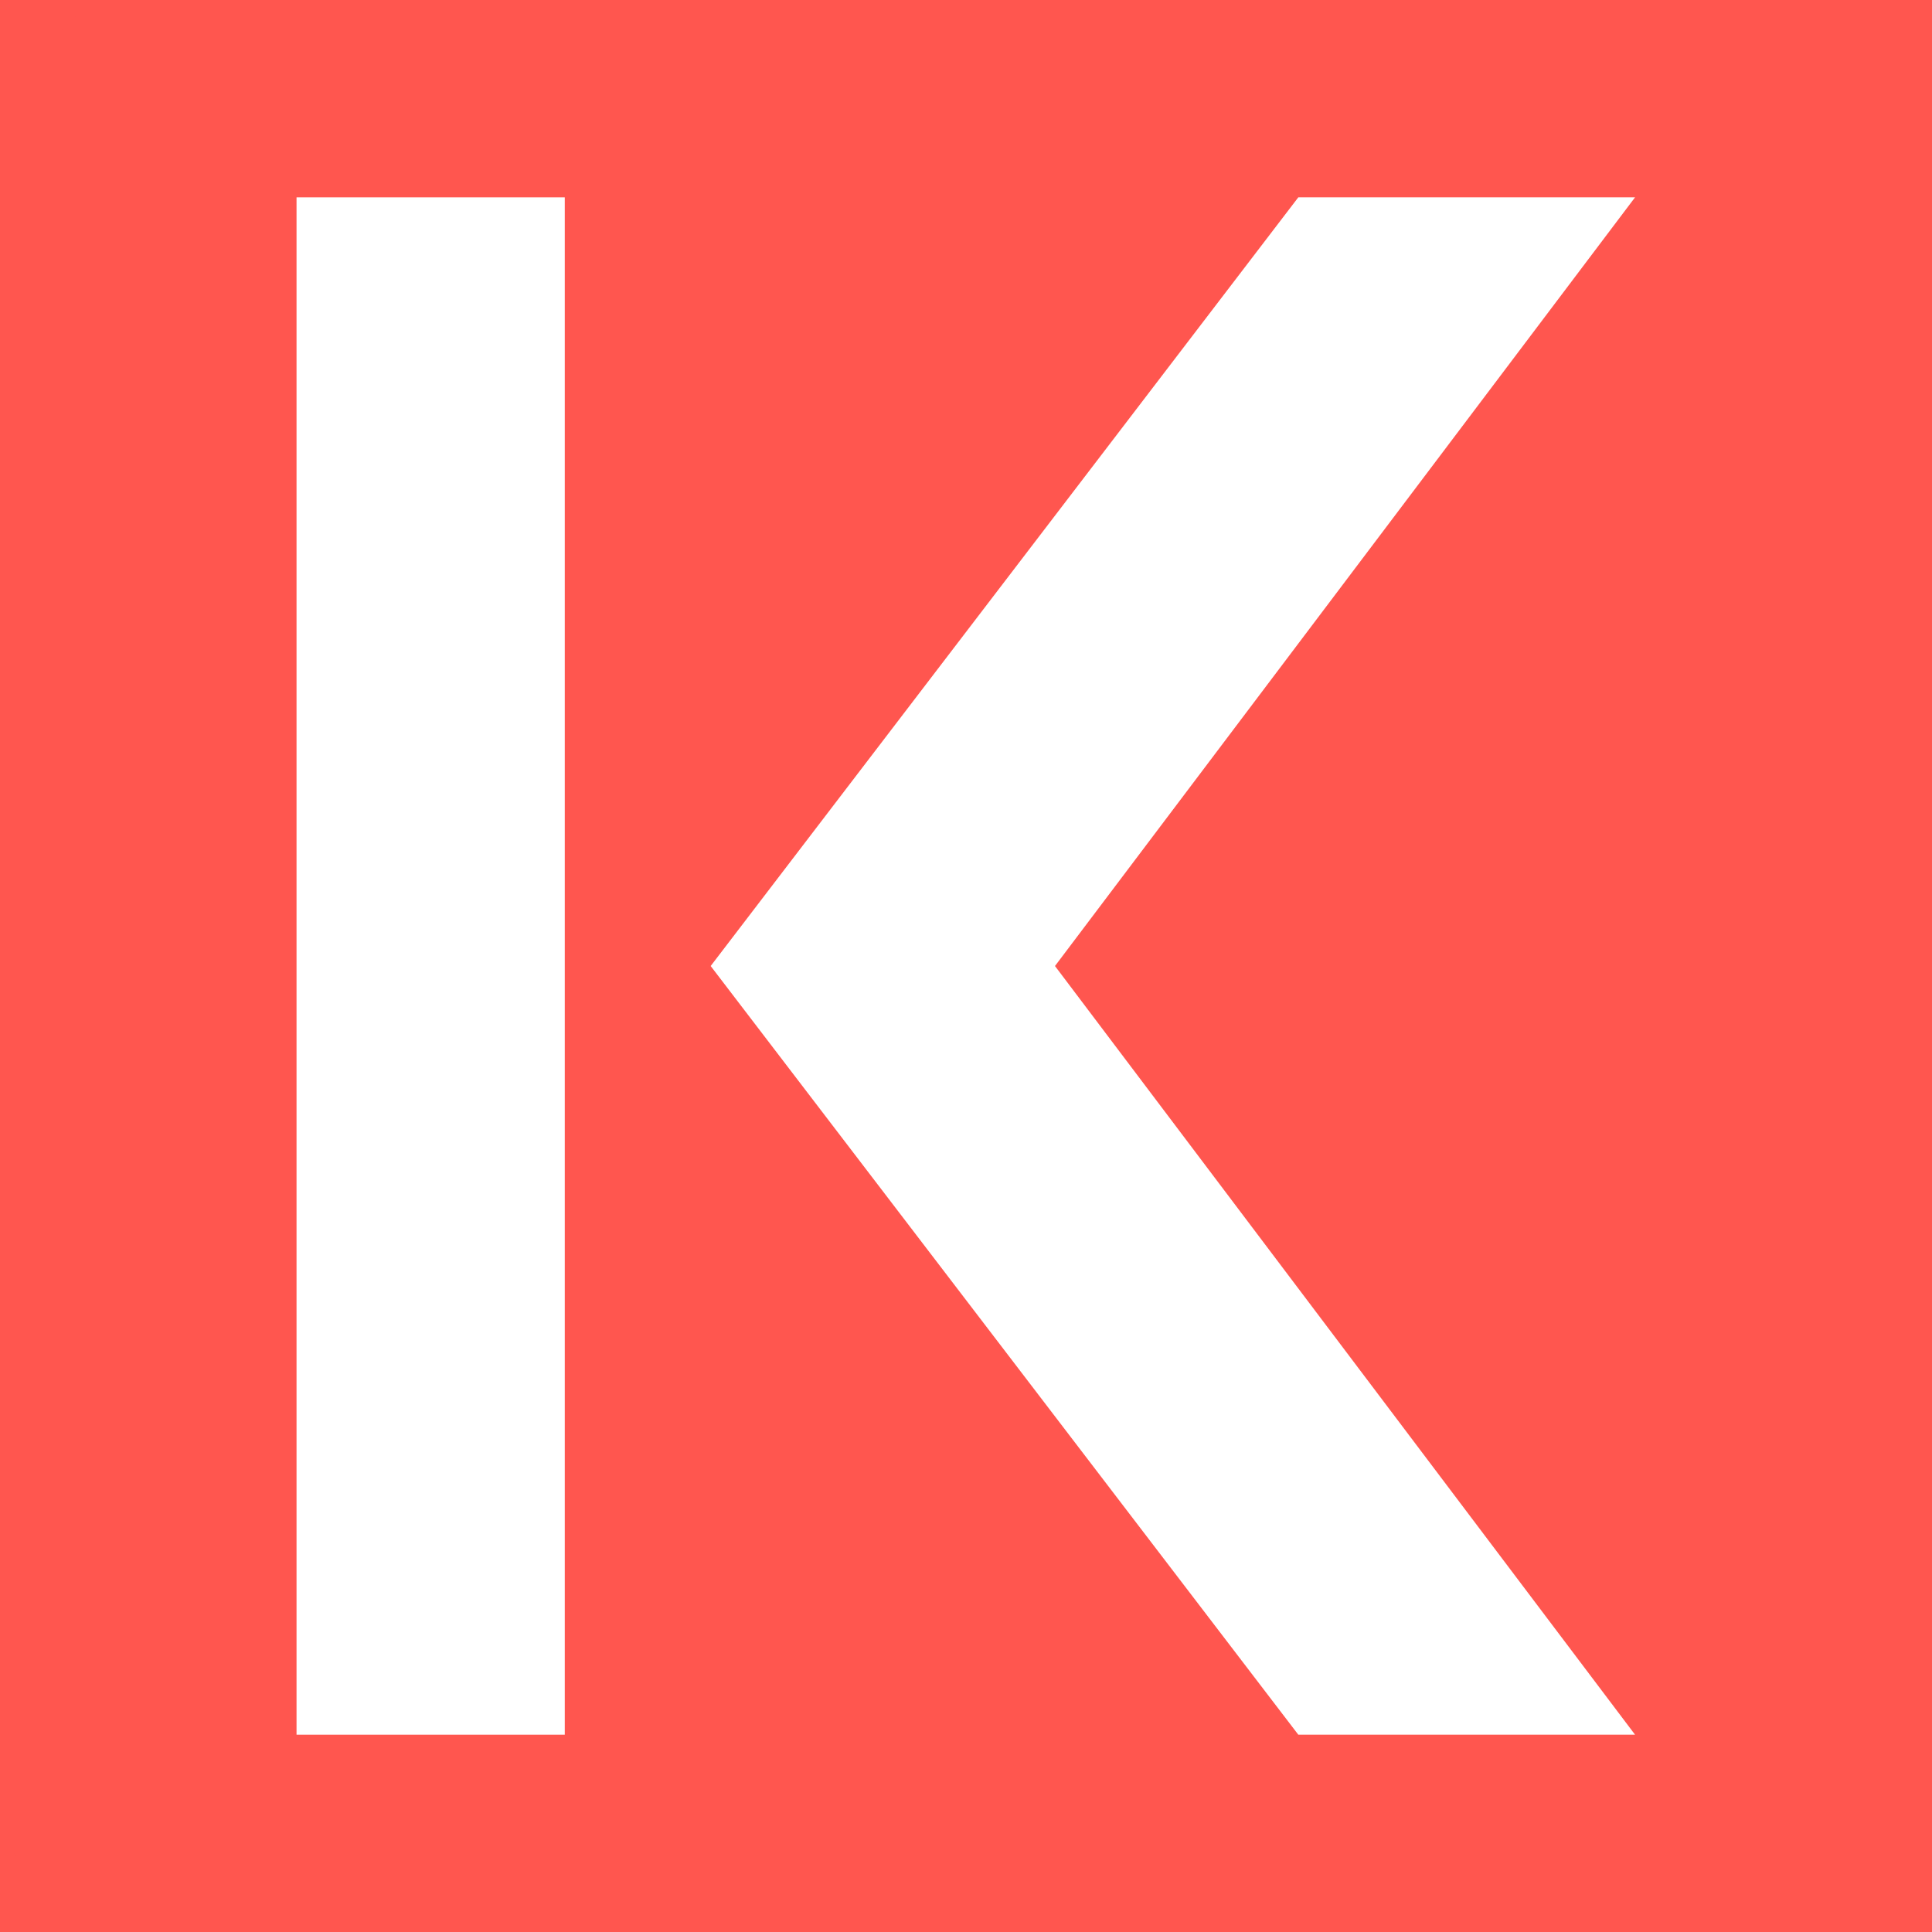
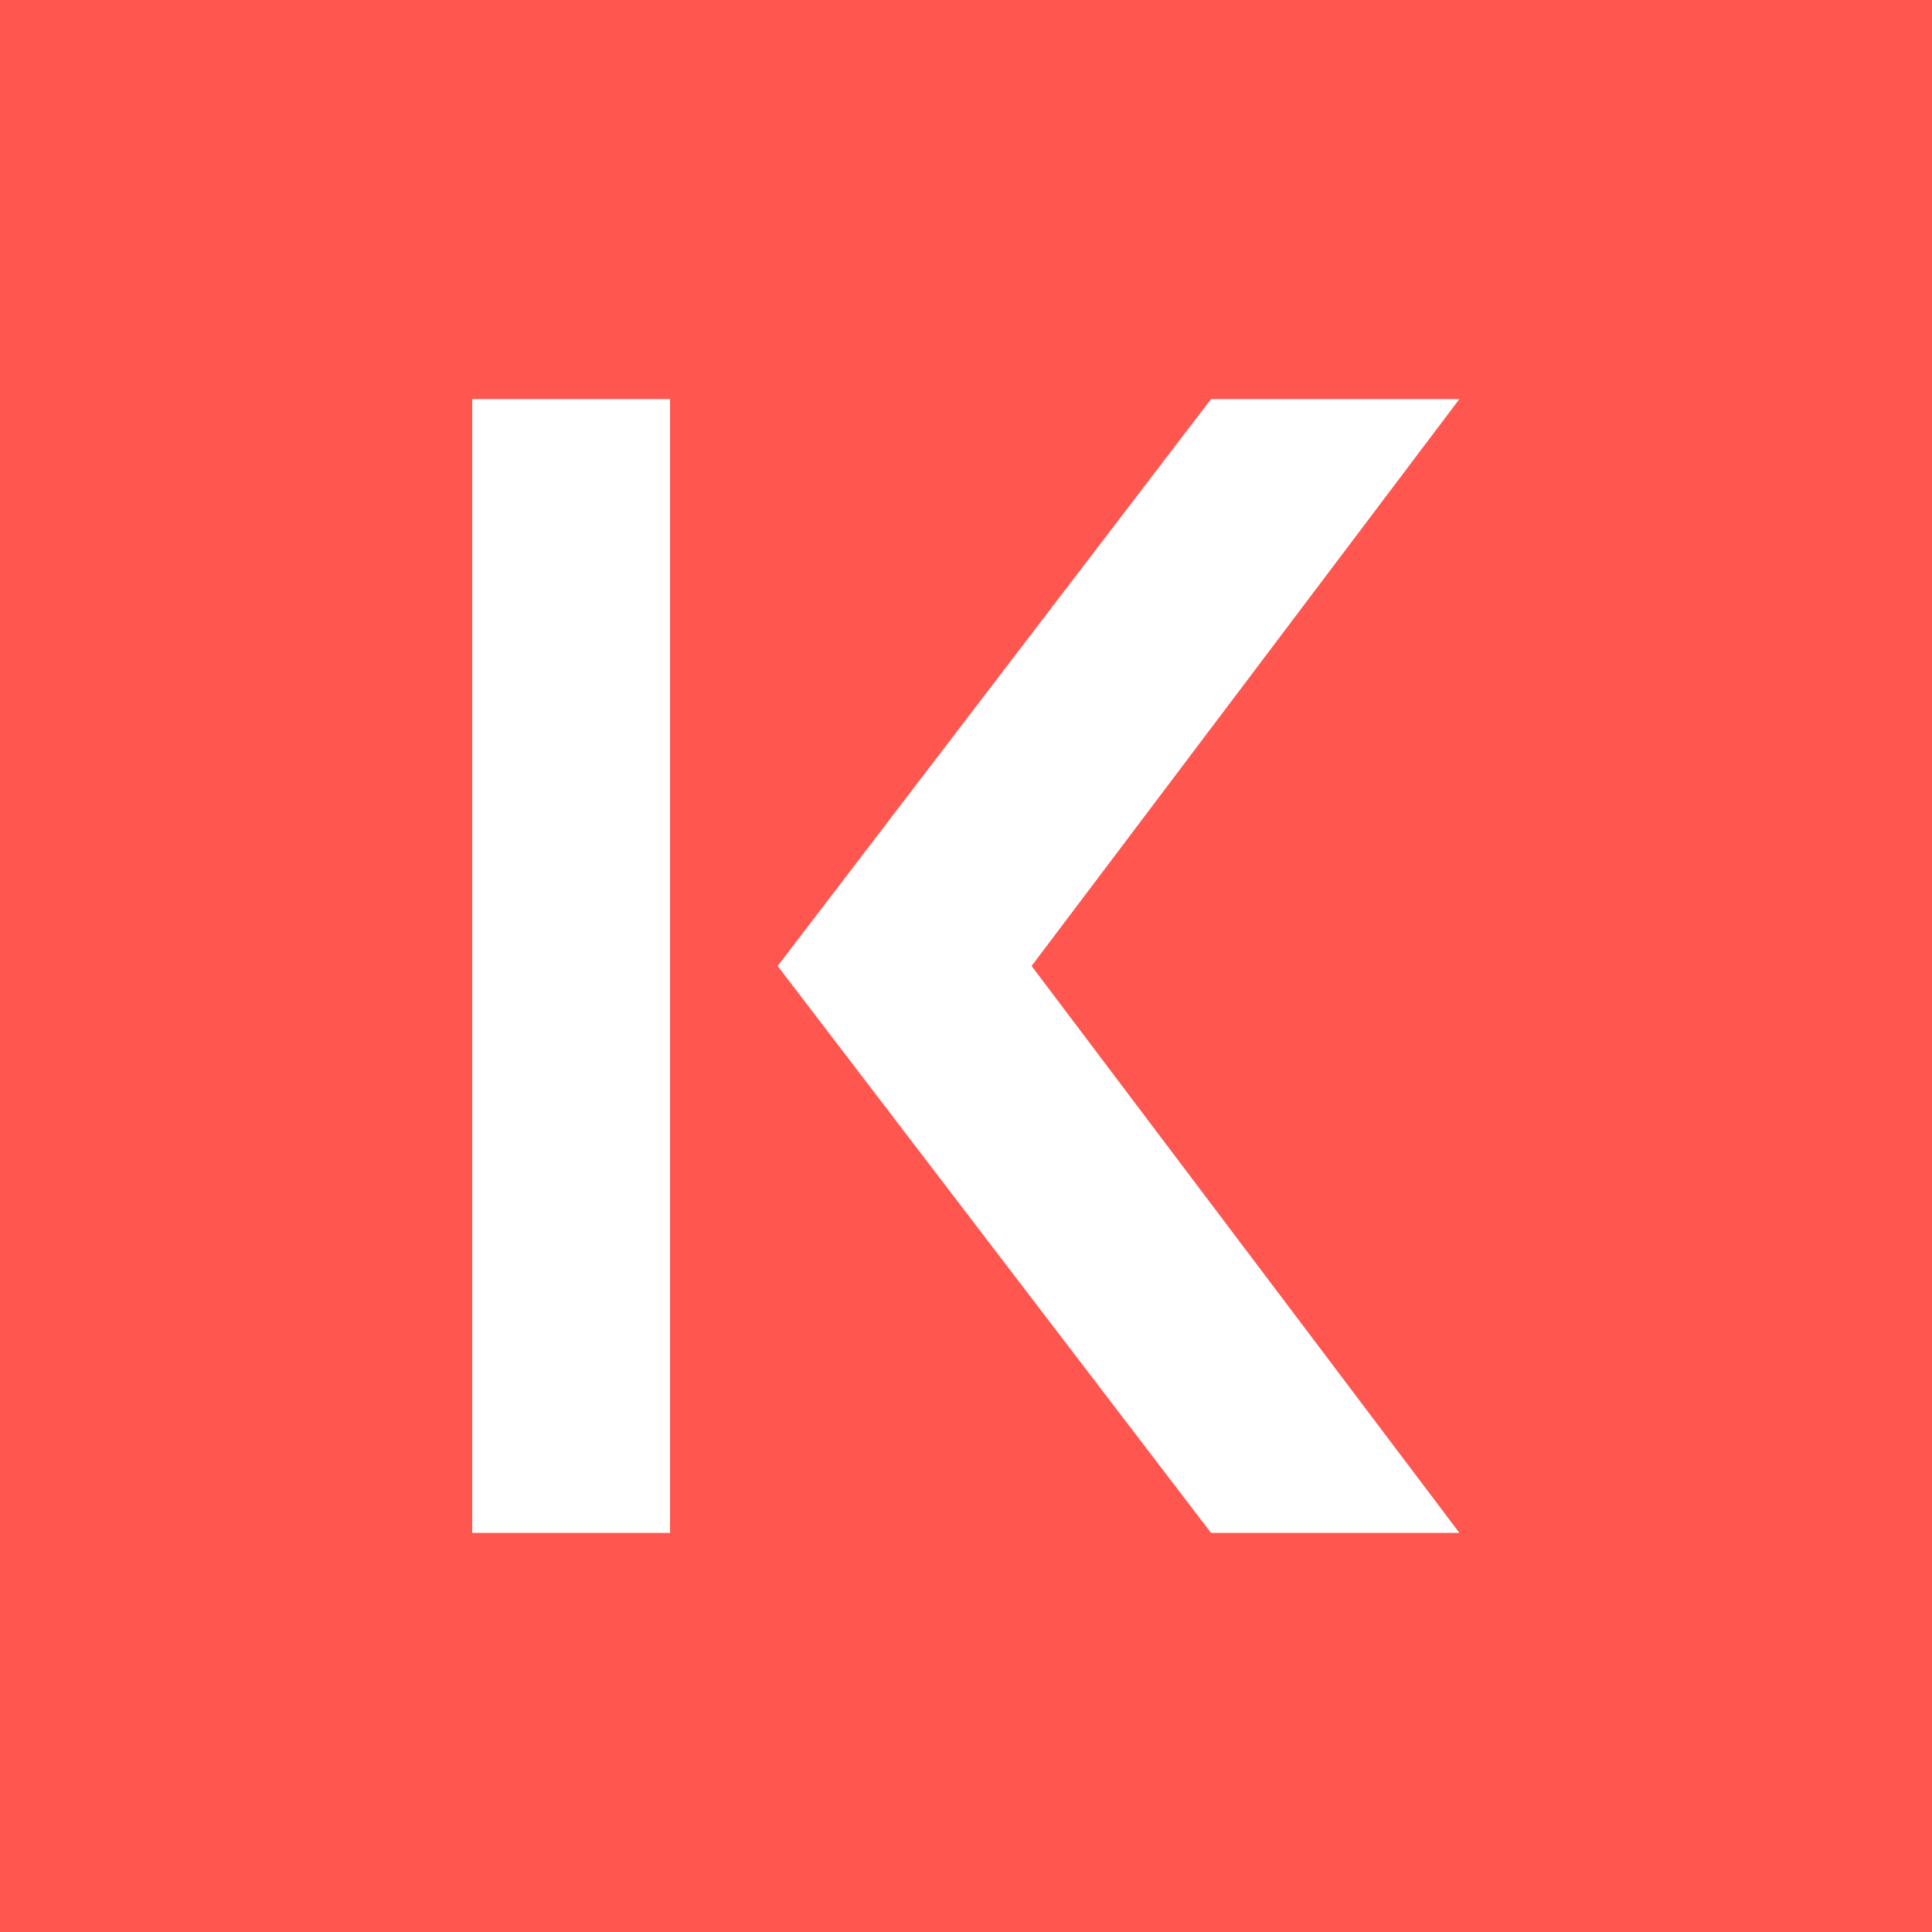
<svg xmlns="http://www.w3.org/2000/svg" viewBox="0 0 512 512">
  <rect x="0" y="0" width="512" height="512" fill="#ff564f" />
-   <g transform="translate(-88.93,-88.93) scale(1.3474)">
-     <circle cx="256" cy="256" r="256" transform="translate(-106.0387 256) rotate(-45)" fill="#ff564f" />
-     <rect x="124.325" y="104.815" width="52.757" height="302.37" fill="#fff" />
-     <polygon points="321.356 407.185 205.78 256 321.356 104.815 387.587 104.815 273.498 256 387.587 407.185 321.356 407.185" fill="#fff" />
+   <g transform="translate(67.19,67.19) scale(0.7375)">
+     <g transform="translate(-88.93,-88.93) scale(1.3474)">
+       <circle cx="256" cy="256" r="256" transform="translate(-106.0387 256) rotate(-45)" fill="#ff564f" />
+       <rect x="124.325" y="104.815" width="52.757" height="302.37" fill="#fff" />
+       <polygon points="321.356 407.185 205.78 256 321.356 104.815 387.587 104.815 273.498 256 387.587 407.185 321.356 407.185" fill="#fff" />
+     </g>
  </g>
</svg>
